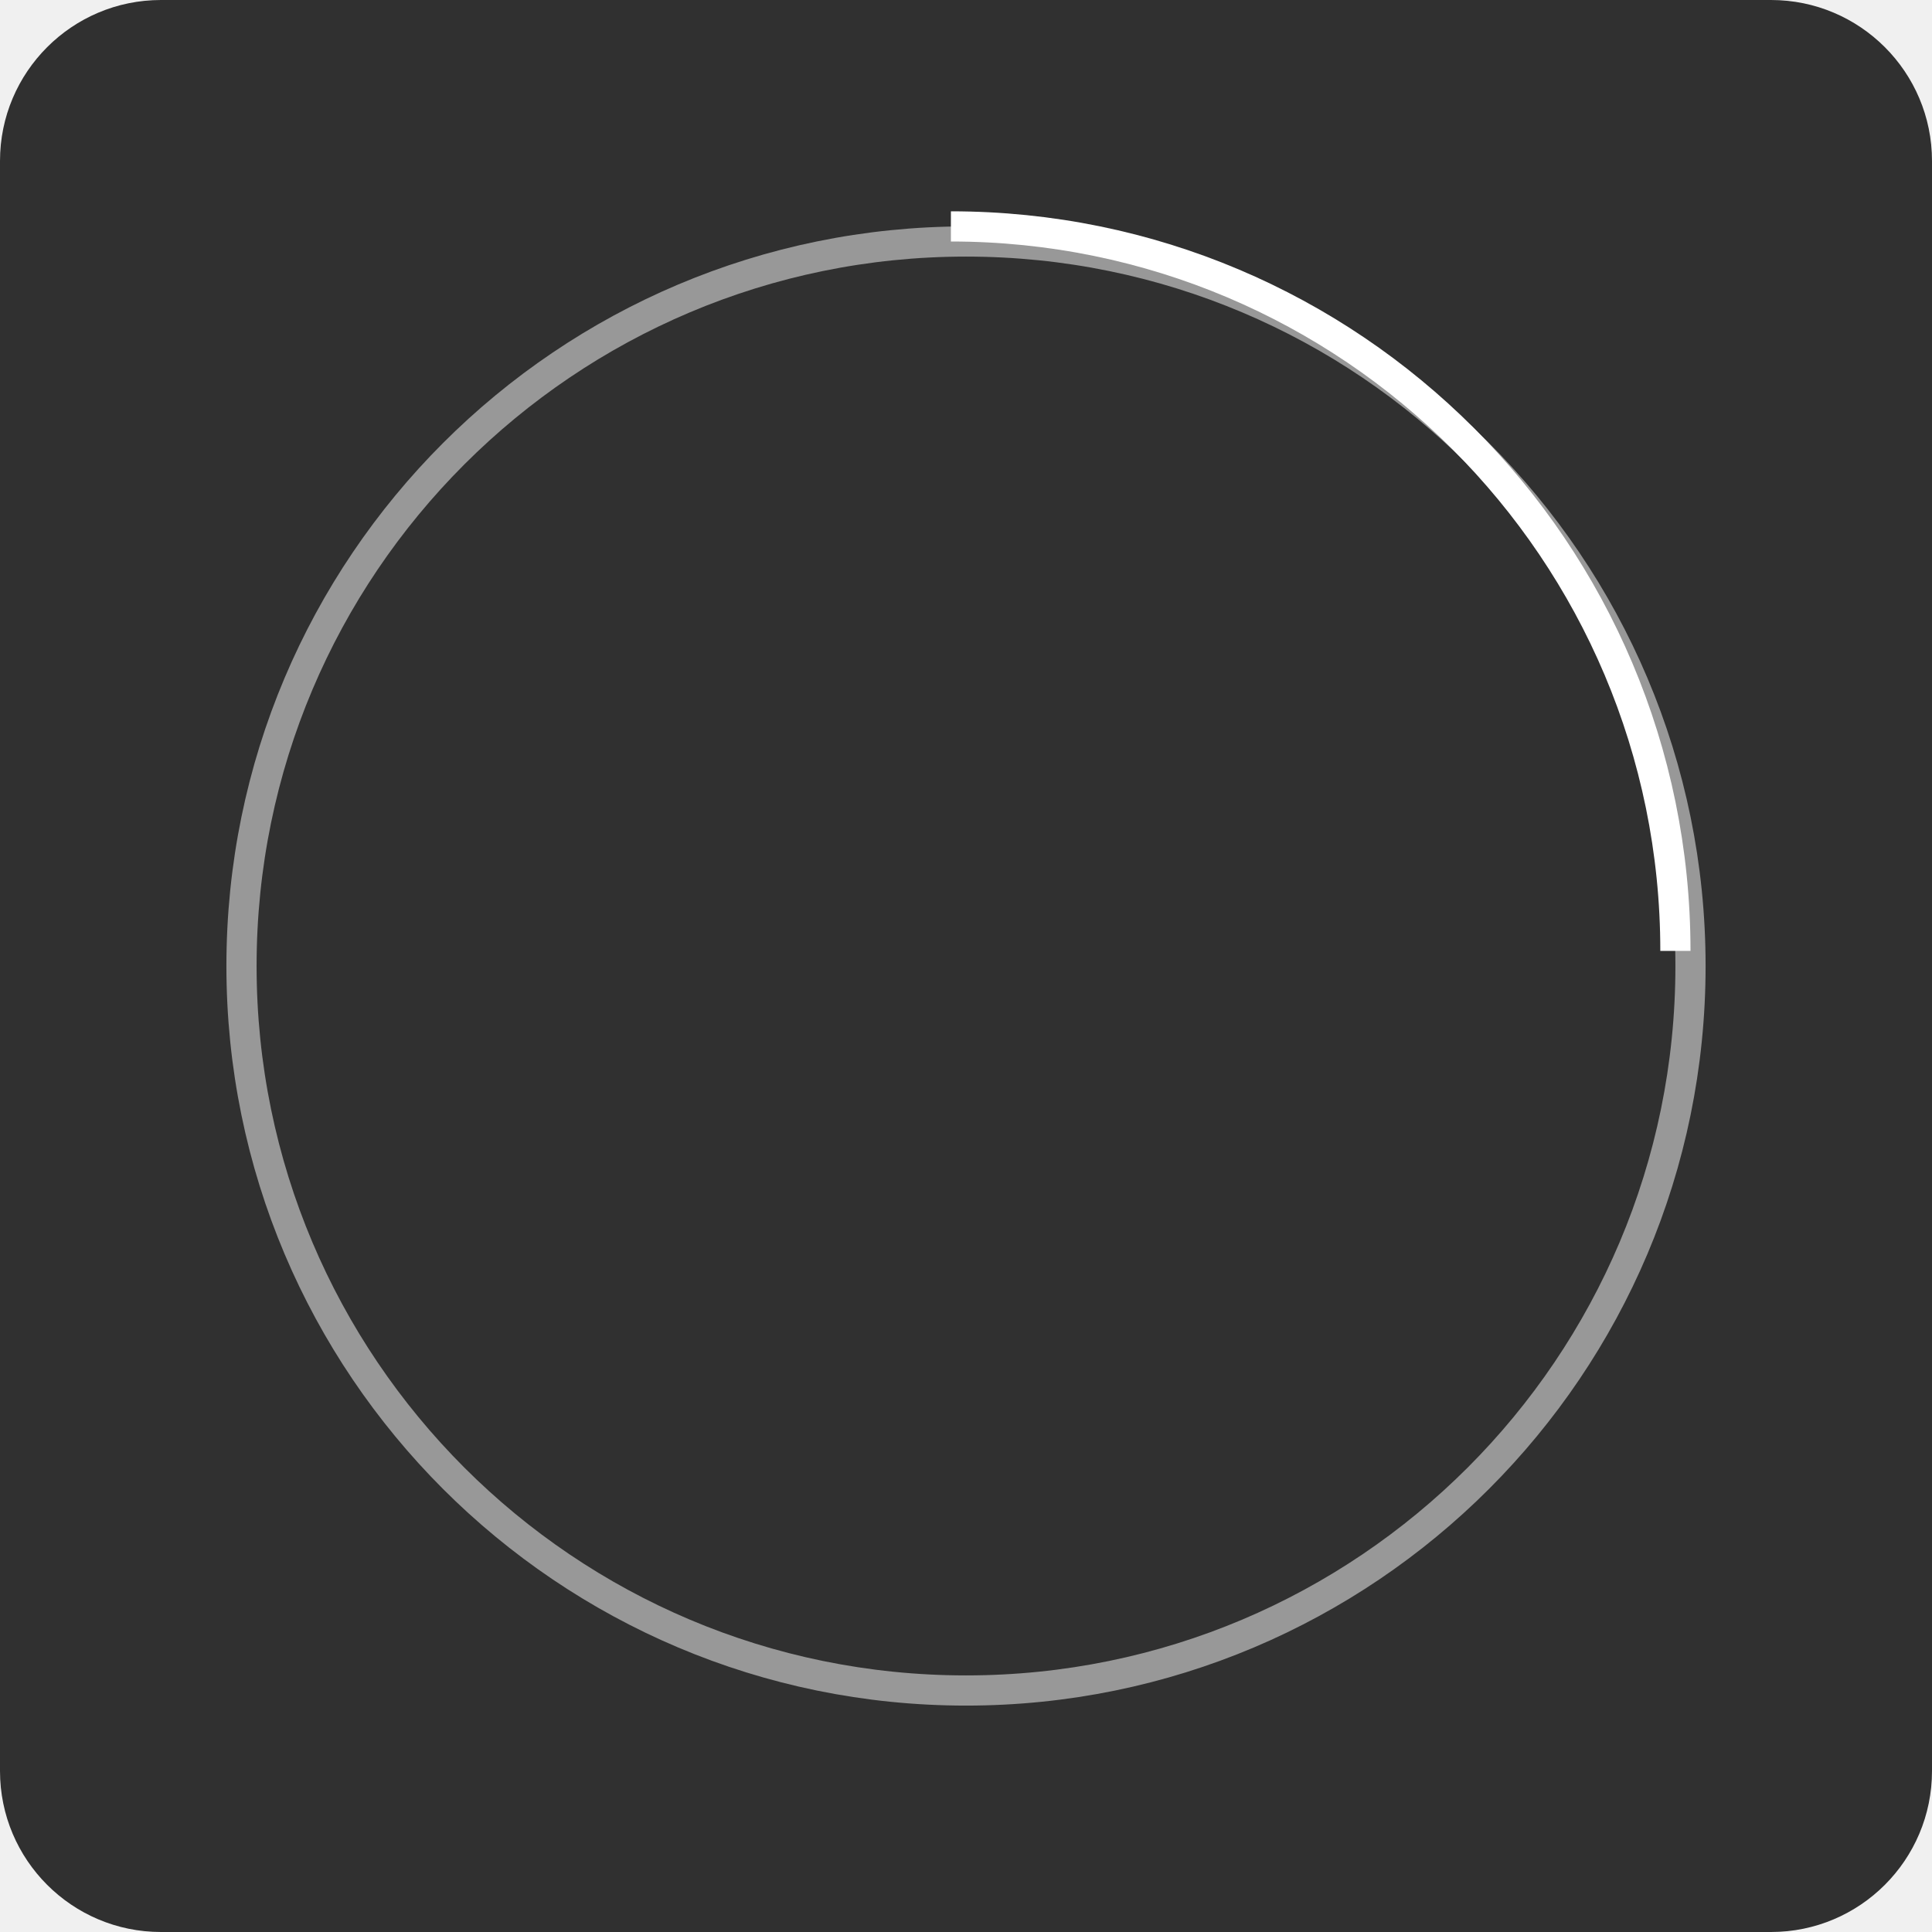
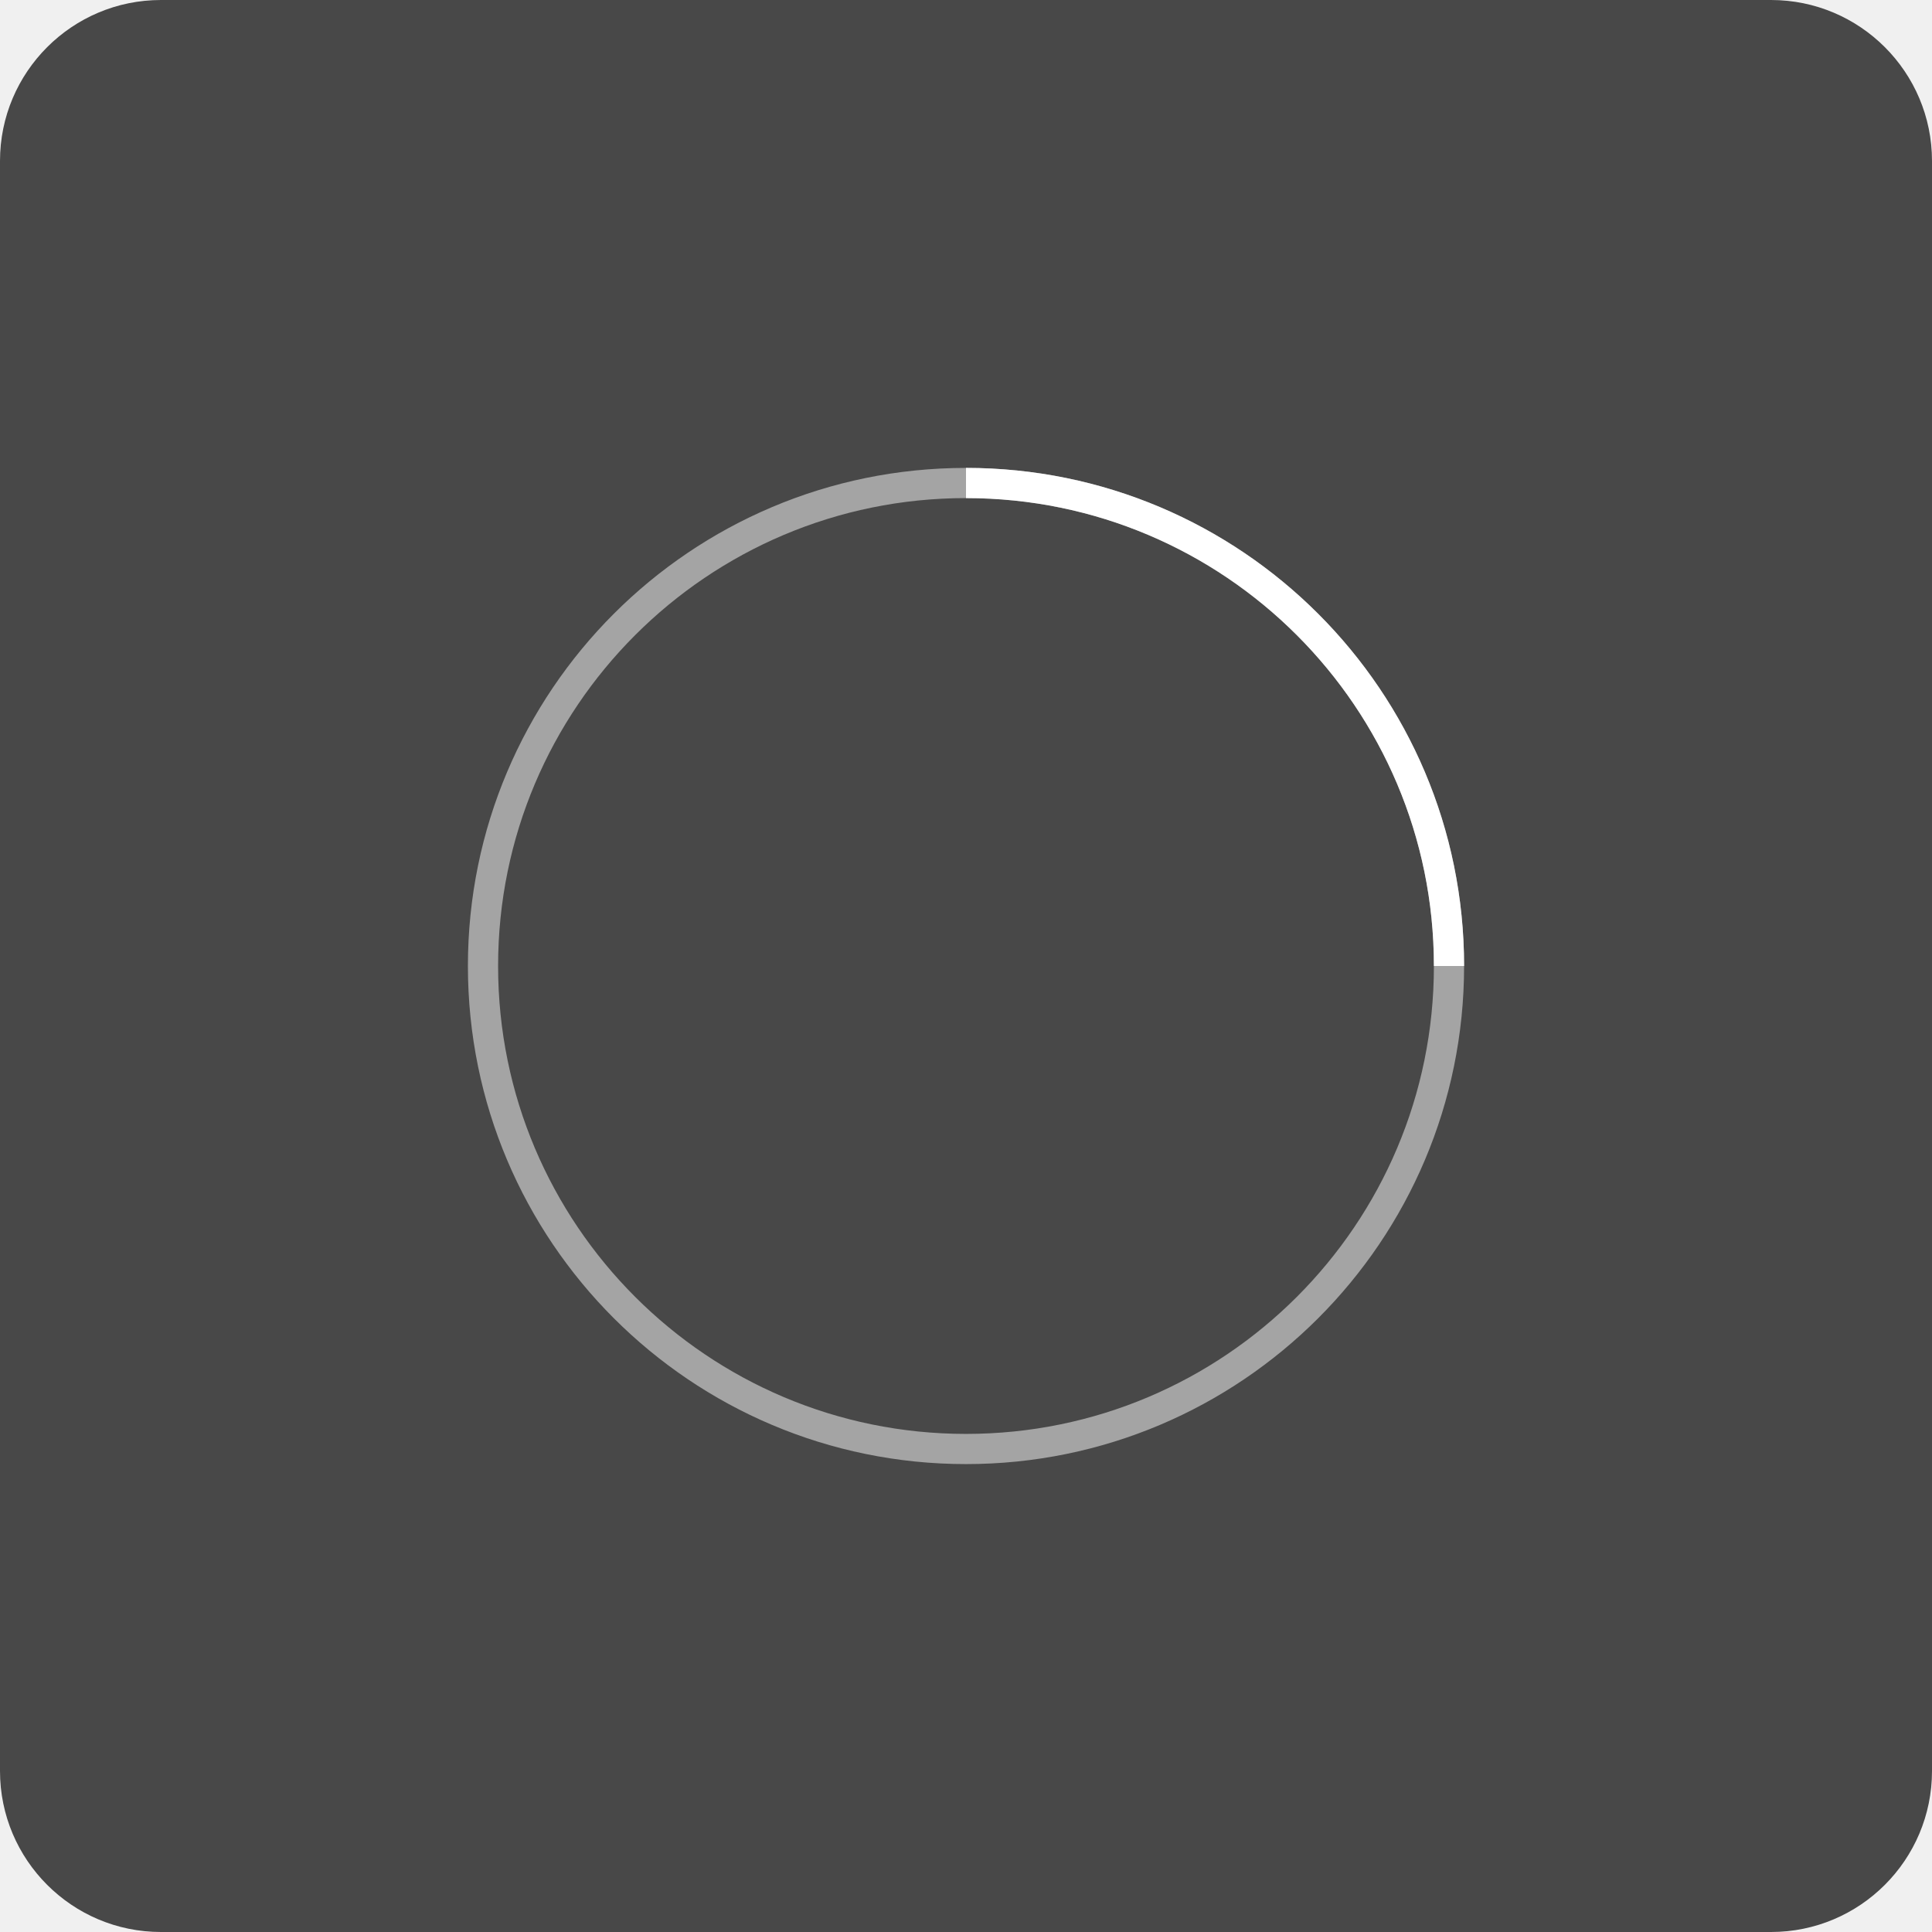
<svg xmlns="http://www.w3.org/2000/svg" version="1.1" id="lay_1" x="0px" y="0px" width="128px" height="128px" viewBox="0 0 128 128" enable-background="new 0 0 128 128" xml:space="preserve">
-   <path fill="RGBA(0,0,0,0.8)" d="M128,117.333c0,5.892-4.775,10.667-10.667,10.667H10.666C4.776,128,0,123.225,0,117.333V10.666  C0,4.776,4.776,0,10.666,0h106.666C123.225,0,128,4.776,128,10.666V117.333z" />
-   <circle fill="none" stroke="#FFFFFF" stroke-width="2" stroke-opacity="0.5" cx="64" cy="64" r="48" />
-   <path fill="none" stroke="#FFFFFF" stroke-width="2" d="M111,63c0-26.506-21.495-48-48-48  ">
+   <path fill="rgba(0,0,0,0.7)" d="M128,117.333c0,5.892-4.775,10.667-10.667,10.667H10.666C4.776,128,0,123.225,0,117.333V10.666  C0,4.776,4.776,0,10.666,0h106.666C123.225,0,128,4.776,128,10.666V117.333z" />
+   <circle fill="none" stroke="#FFFFFF" stroke-width="2" stroke-opacity="0.5" cx="64" cy="64" r="32" />
+   <path fill="none" stroke="#FFFFFF" stroke-width="2" d="M96,64c0-17.67-14.33-32-32-32">
    <animateTransform type="rotate" fill="remove" attributeName="transform" from="0 64 64" to="360 64 64" dur="1s" repeatCount="indefinite" accumulate="none" additive="replace" calcMode="linear" restart="always">
- 				</animateTransform>
+ 		</animateTransform>
  </path>
</svg>
